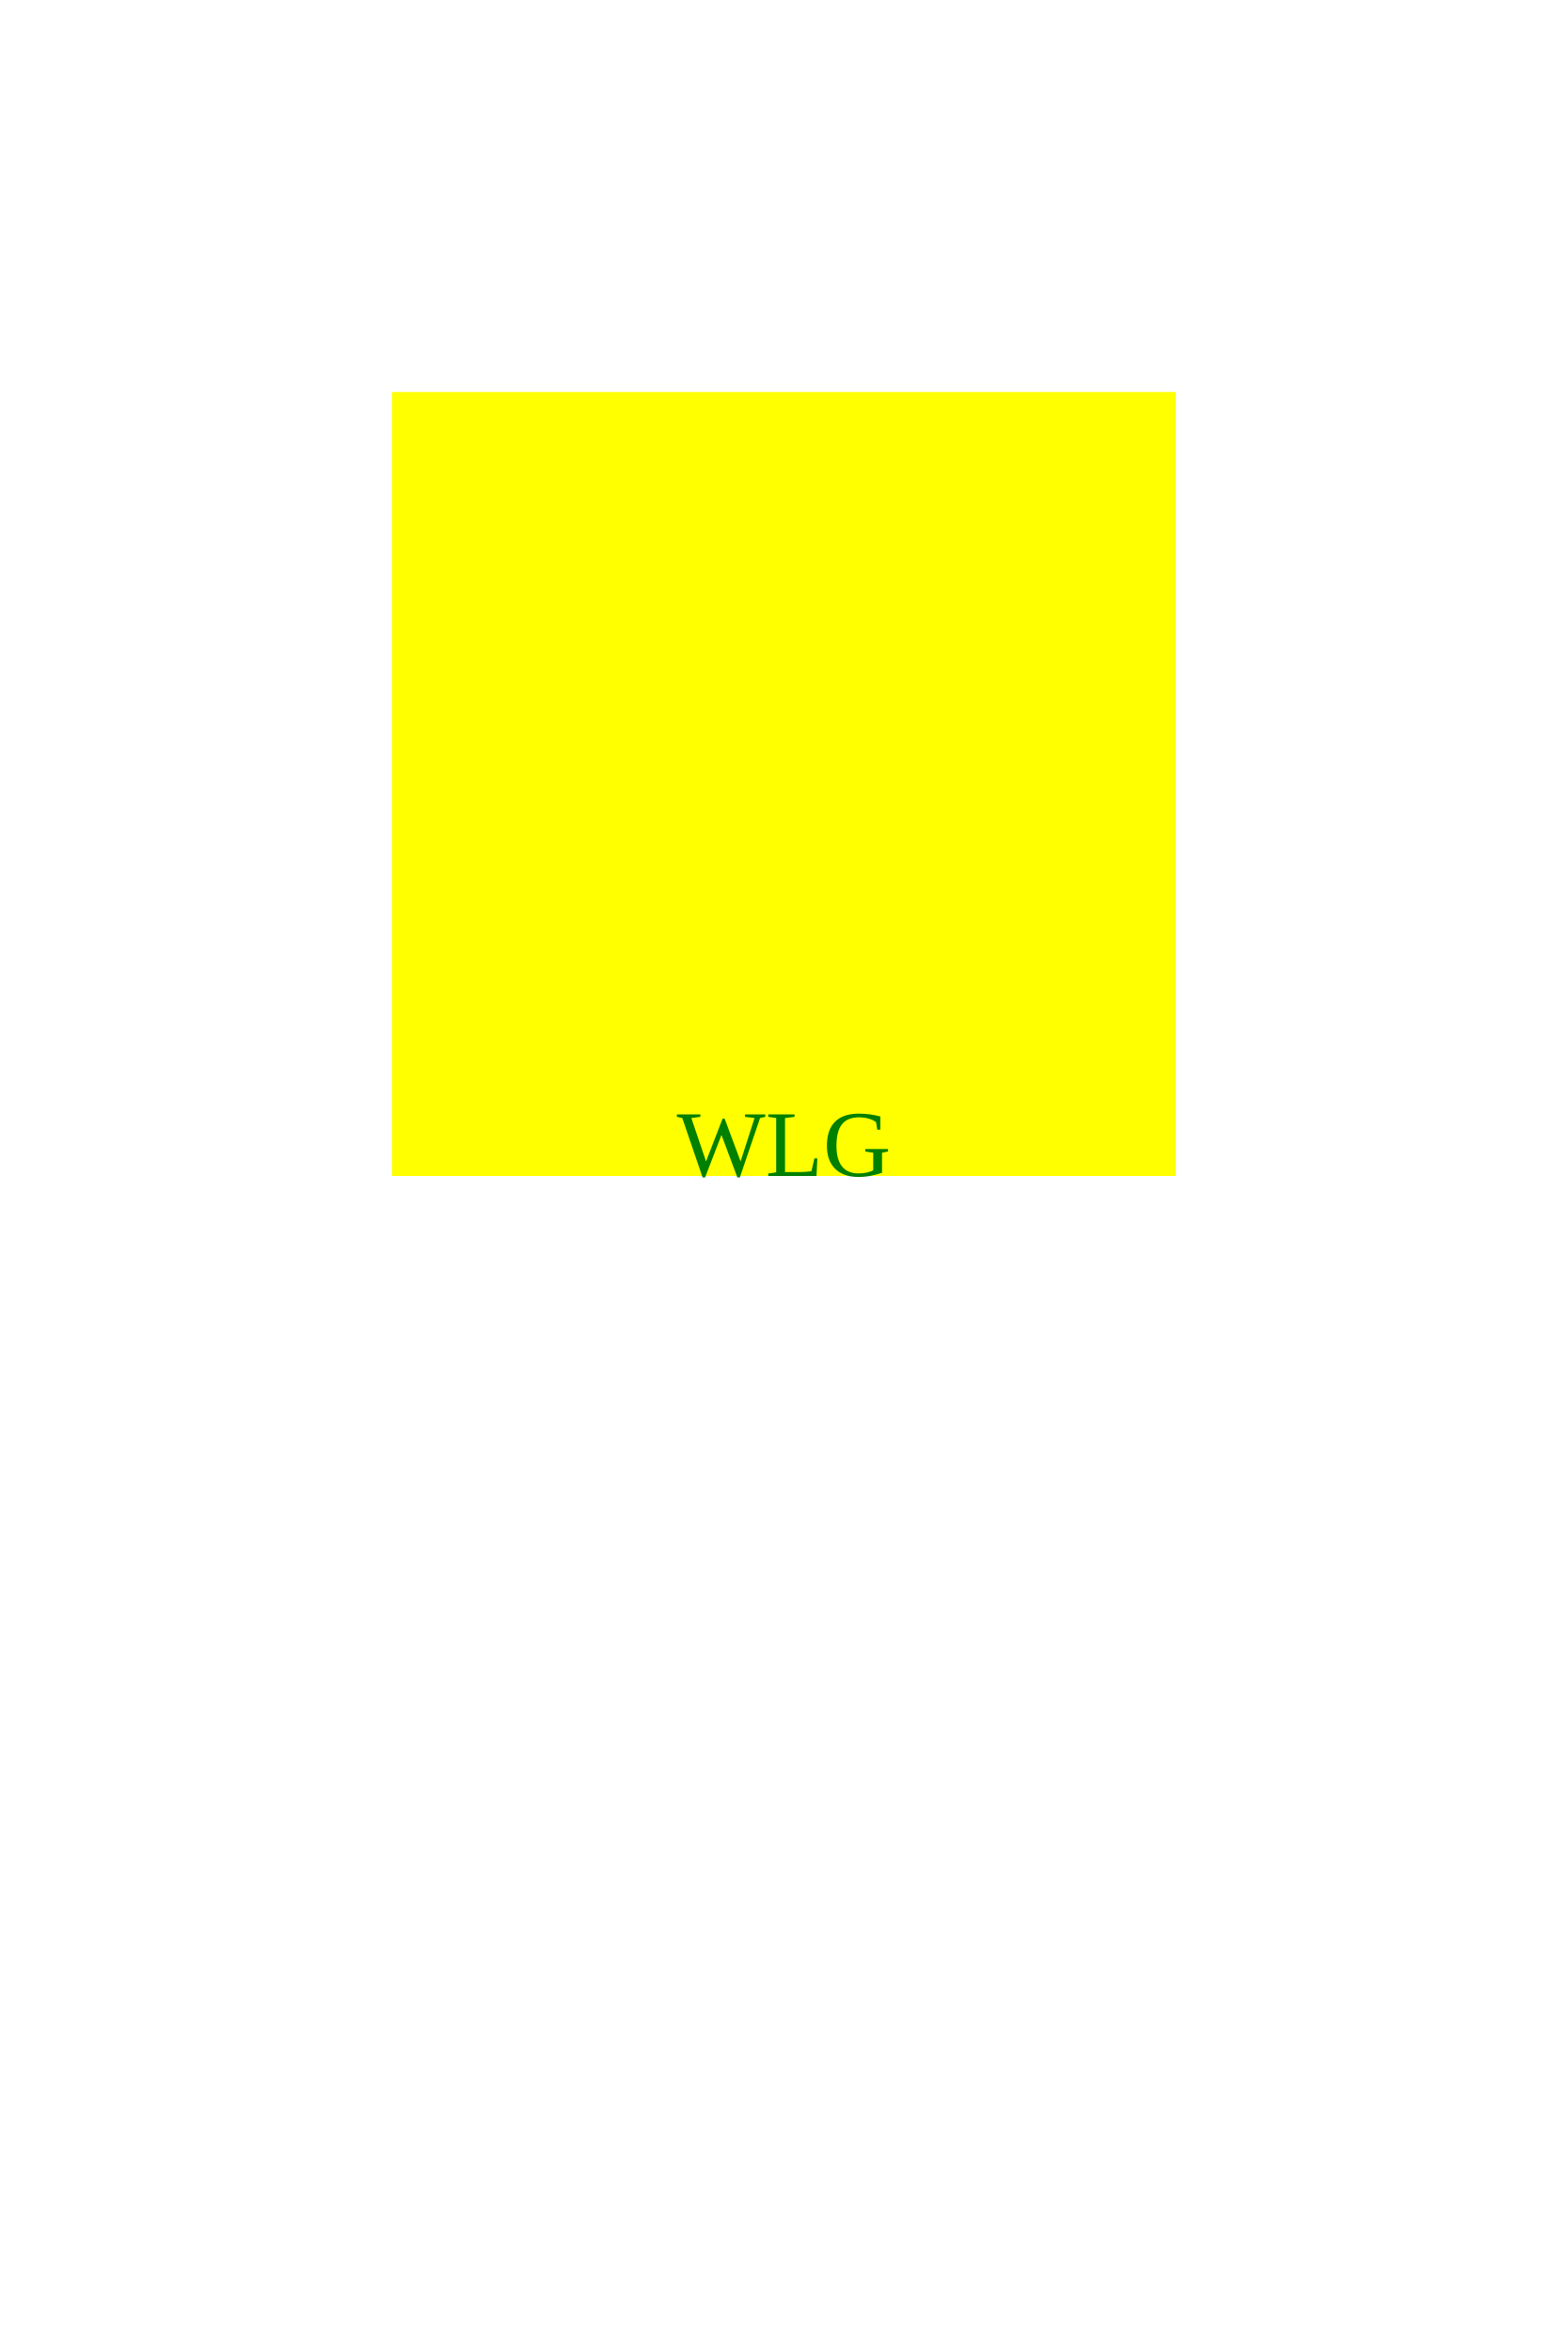
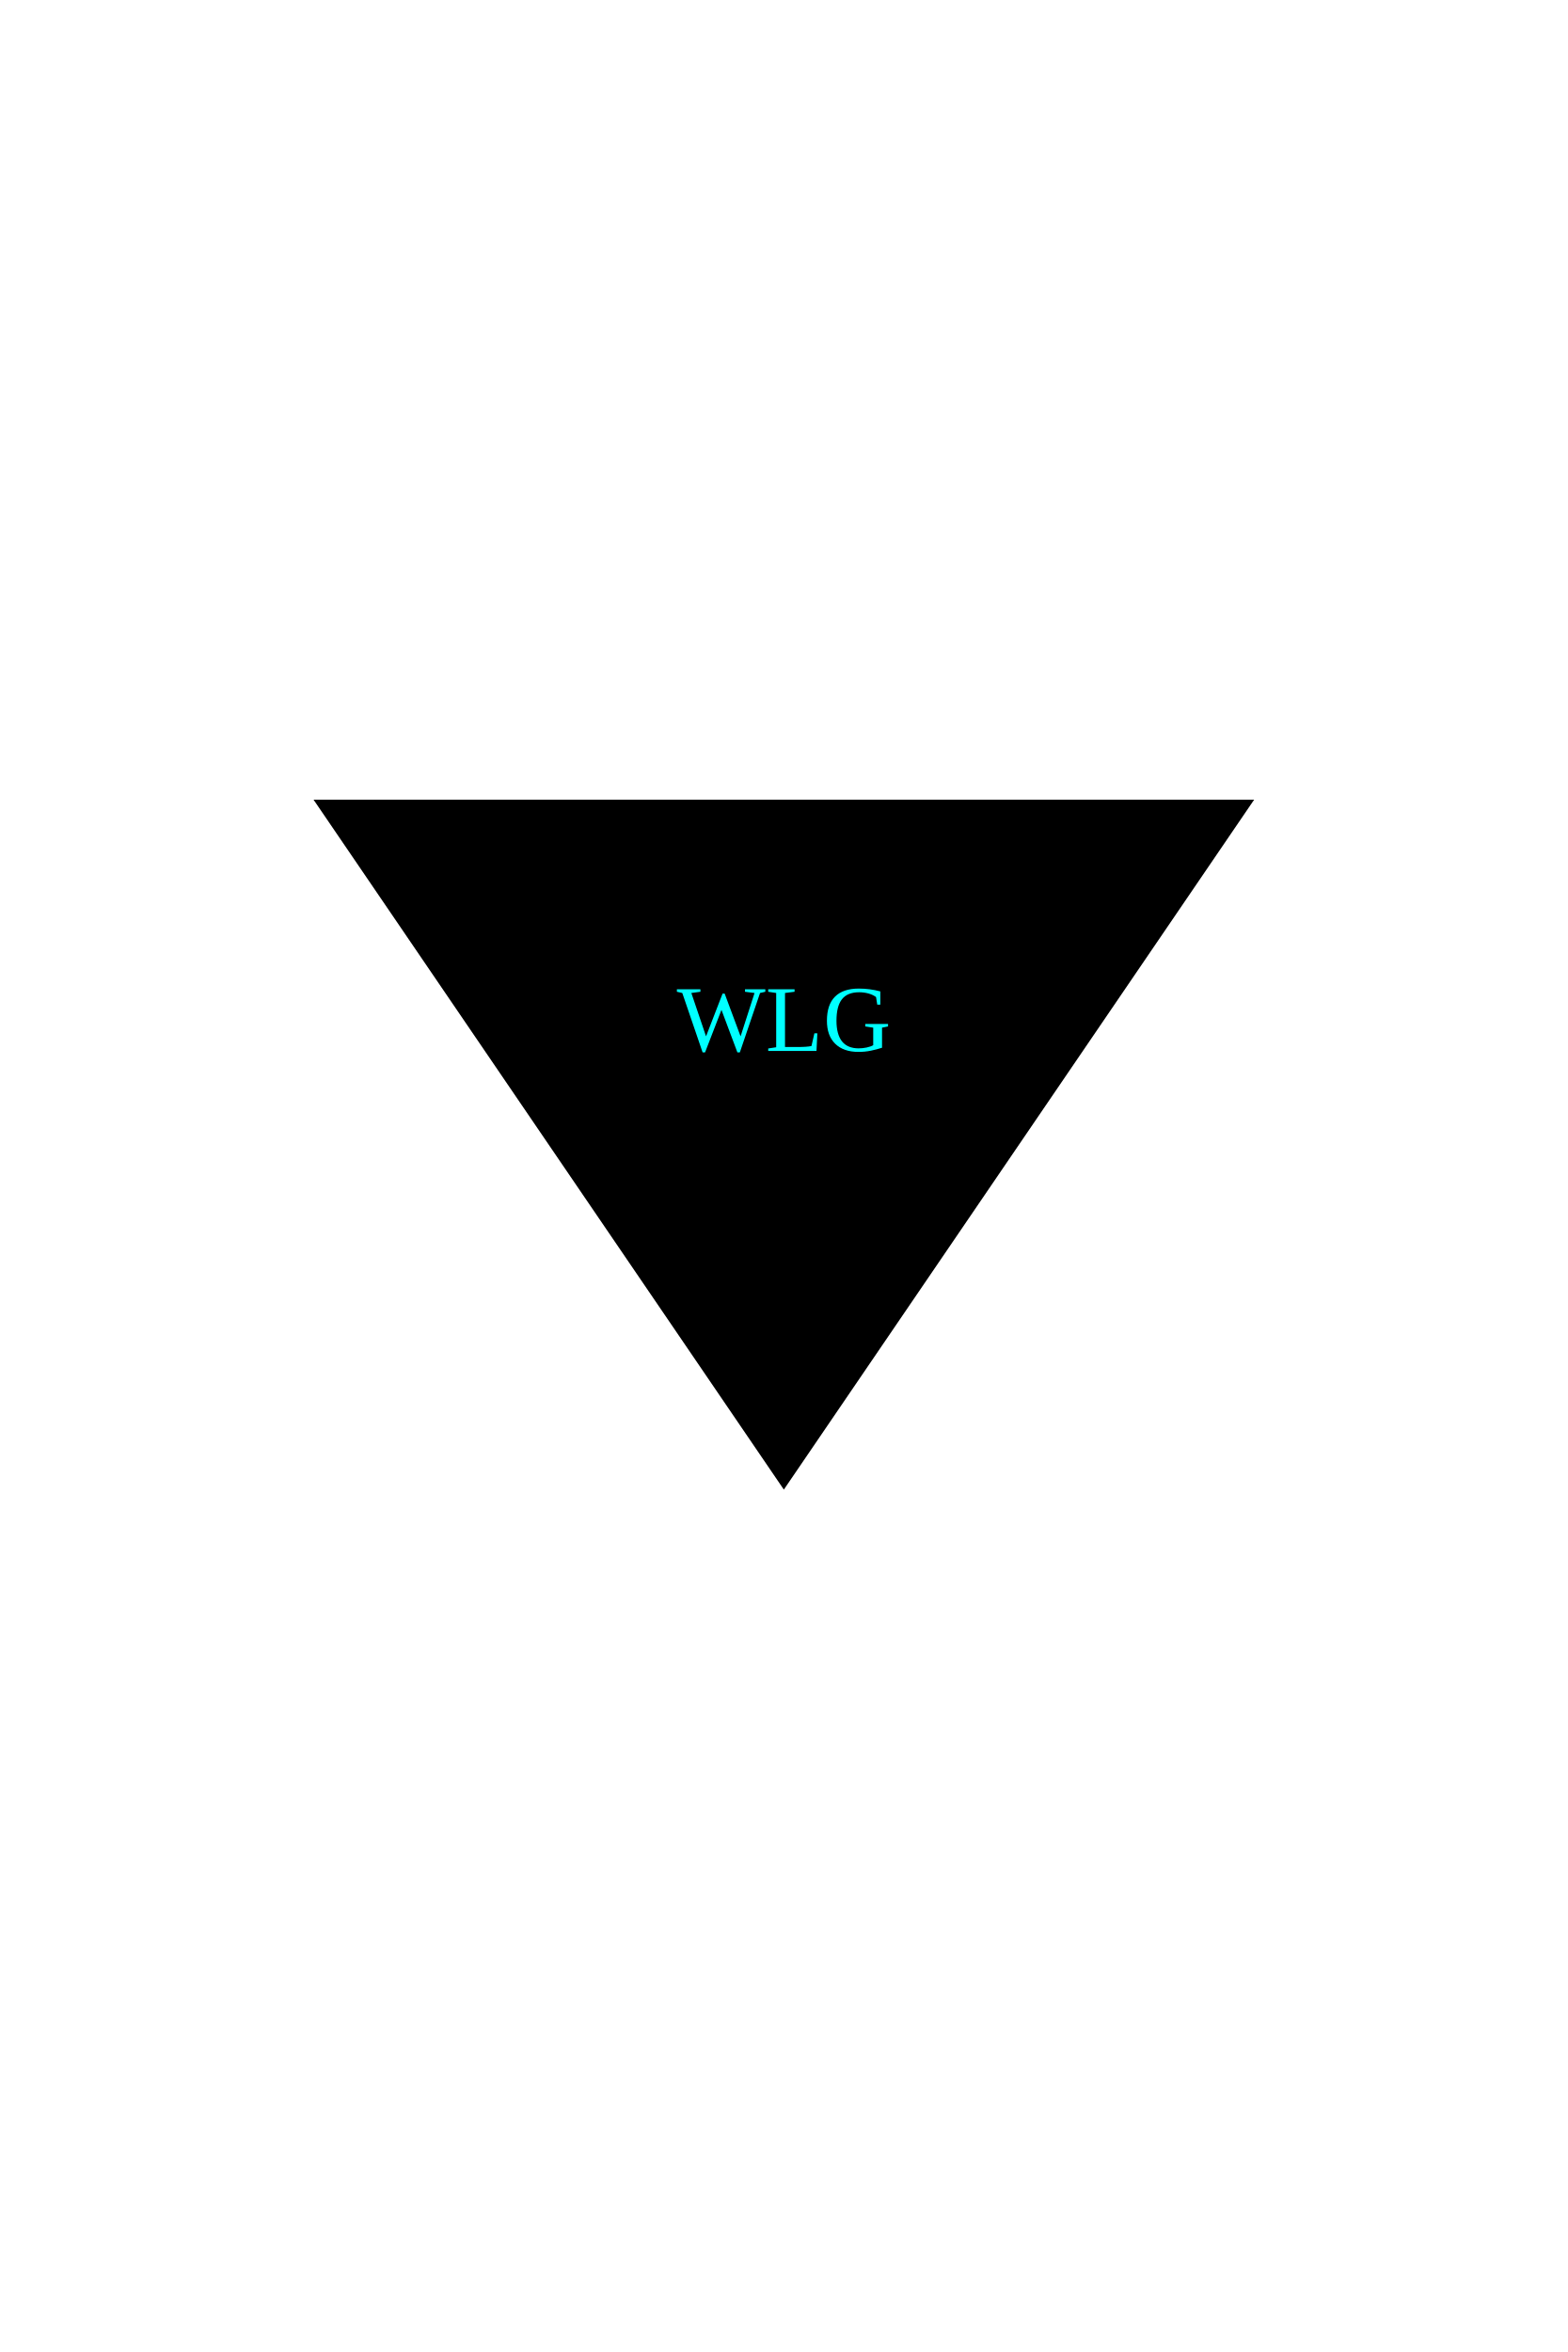
<svg xmlns="http://www.w3.org/2000/svg" version="1.1" height="300px" width="200px">
-   <rect x="50" y="50" width="100" height="100" fill="yellow" />
-   <text x="50%" y="50%" text-anchor="middle" alignment-baseline="middle" fill="green">WLG</text>
+   <polygon points="100,190 40,102 160,102" fill="black" />
+   <text x="50%" y="50%" dy="-20px" text-anchor="middle" dominant-baseline="central" fill="cyan" font-size="undefinedpx">WLG</text>
</svg>
